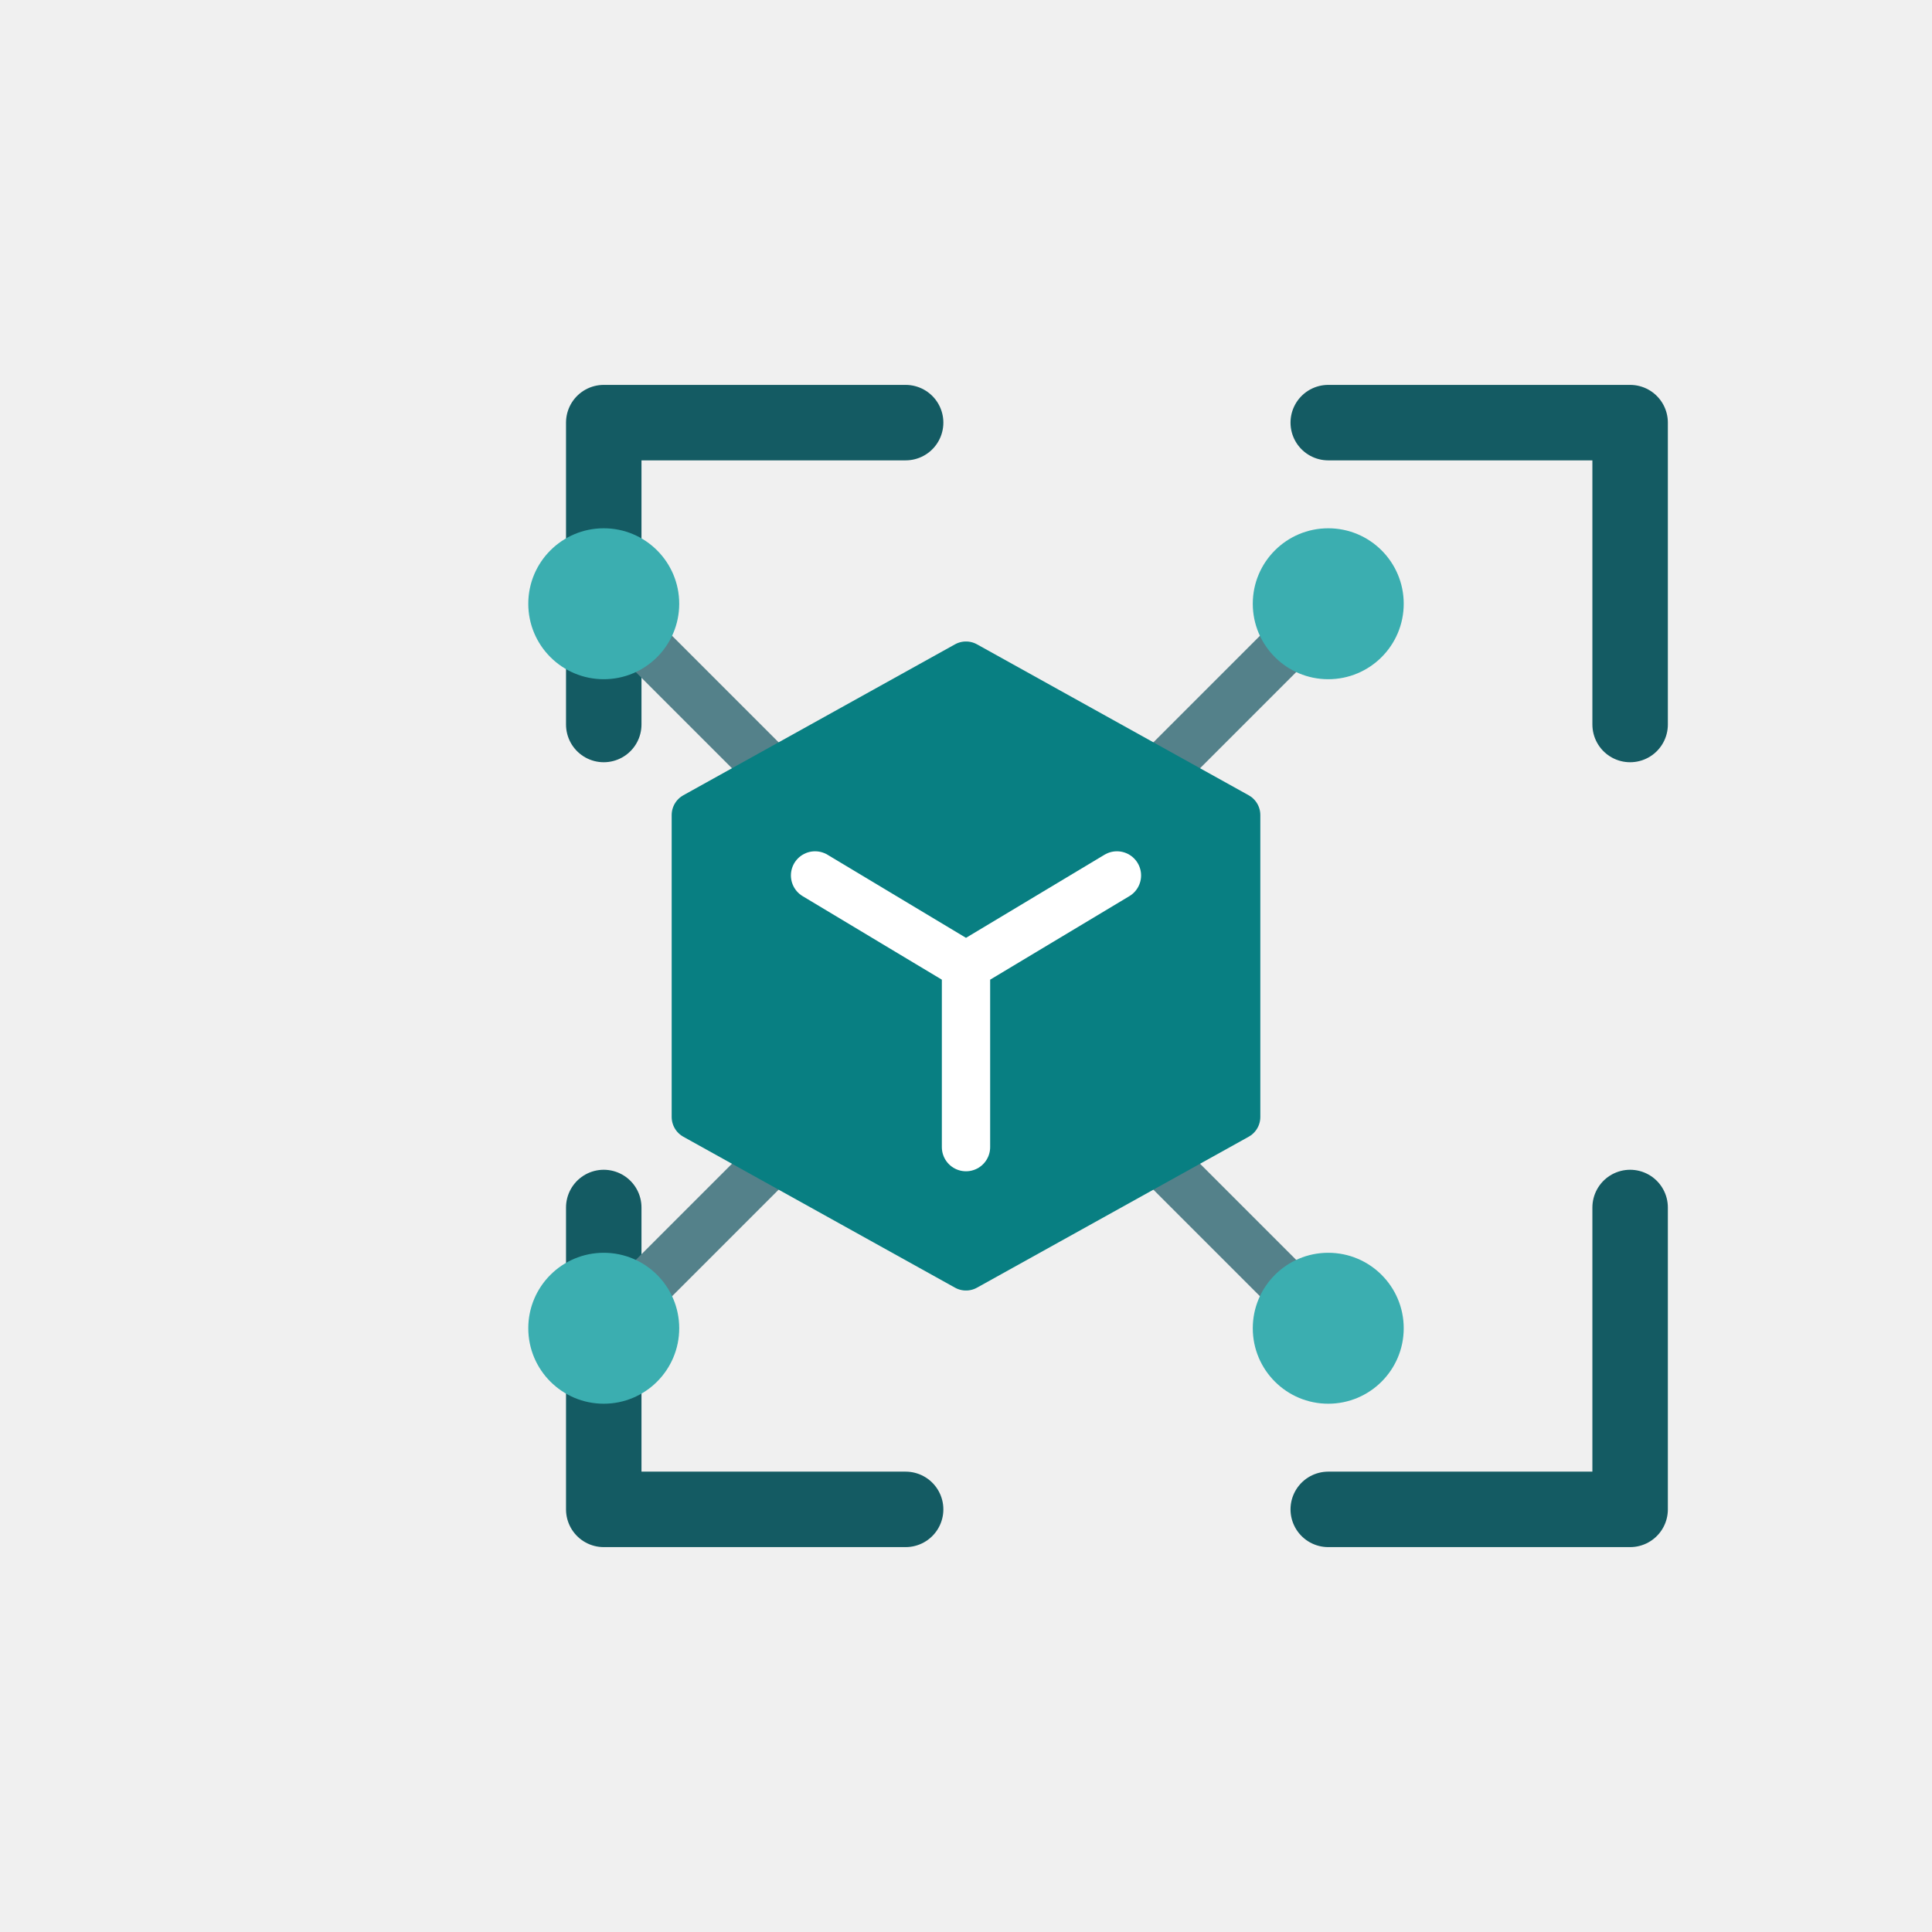
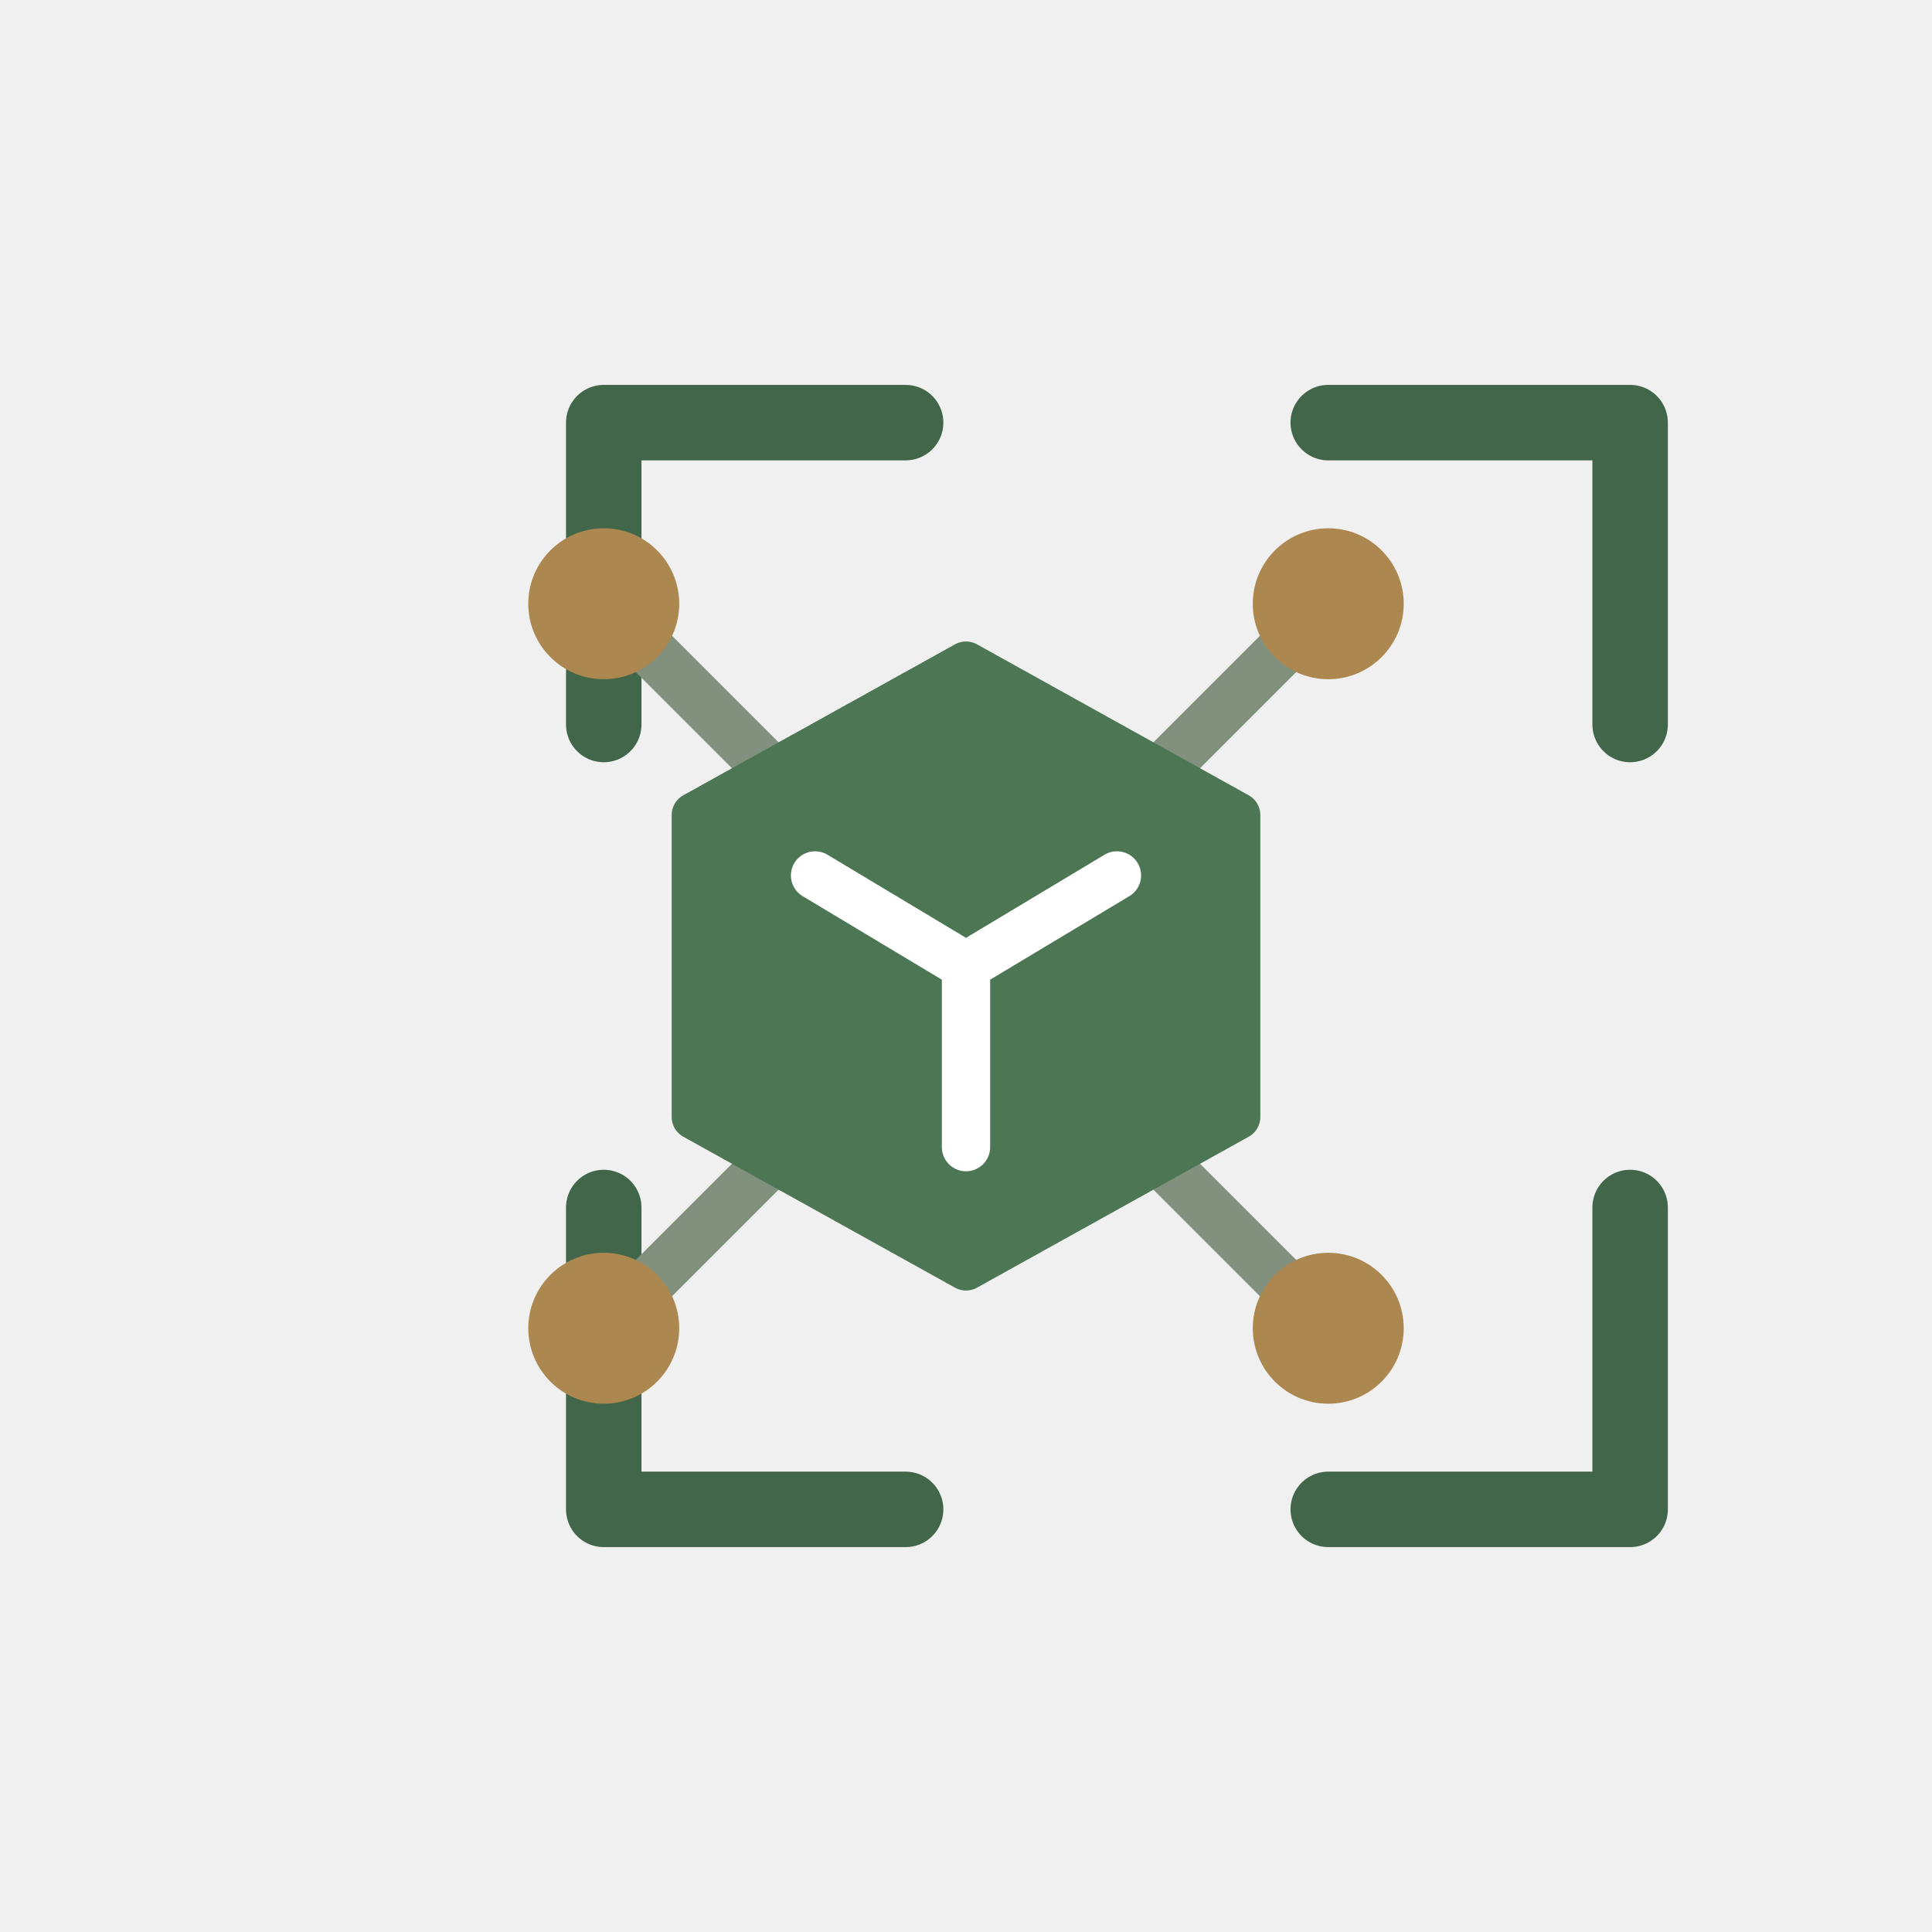
<svg xmlns="http://www.w3.org/2000/svg" viewBox="0 0 64 64" role="img" aria-labelledby="title">
  <g fill="none" stroke-linecap="round" stroke-linejoin="round">
-     <path d="M20 24V14h10M44 14h10v10M54 40v10H44M30 50H20V40" stroke="#145b63" stroke-width="2.5" />
-     <path d="m27 27-7-7m17 7 7-7m-17 17-7 7m17-7 7 7" stroke="#54818a" stroke-width="1.7" />
-     <path d="M32 22 41 27v10l-9 5-9-5V27z" fill="#087f82" stroke="#087f82" stroke-width="1.5" />
+     <path d="M20 24V14h10M44 14h10v10M54 40v10H44M30 50H20V40" stroke="#42664a" stroke-width="2.5" />
+     <path d="m27 27-7-7m17 7 7-7m-17 17-7 7m17-7 7 7" stroke="#81917e" stroke-width="1.7" />
+     <path d="M32 22 41 27v10l-9 5-9-5V27z" fill="#4c7654" stroke="#4c7654" stroke-width="1.5" />
    <path d="m27 29 5 3 5-3m-5 3v6" stroke="#fff" stroke-width="1.6" />
-     <circle cx="20" cy="20" r="2.5" fill="#3baeb0" stroke="none" />
-     <circle cx="44" cy="20" r="2.5" fill="#3baeb0" stroke="none" />
-     <circle cx="20" cy="44" r="2.5" fill="#3baeb0" stroke="none" />
-     <circle cx="44" cy="44" r="2.5" fill="#3baeb0" stroke="none" />
+     <circle cx="20" cy="20" r="2.5" fill="#ad8750" stroke="none" />
+     <circle cx="44" cy="20" r="2.5" fill="#ad8750" stroke="none" />
+     <circle cx="20" cy="44" r="2.5" fill="#ad8750" stroke="none" />
+     <circle cx="44" cy="44" r="2.5" fill="#ad8750" stroke="none" />
  </g>
</svg>
